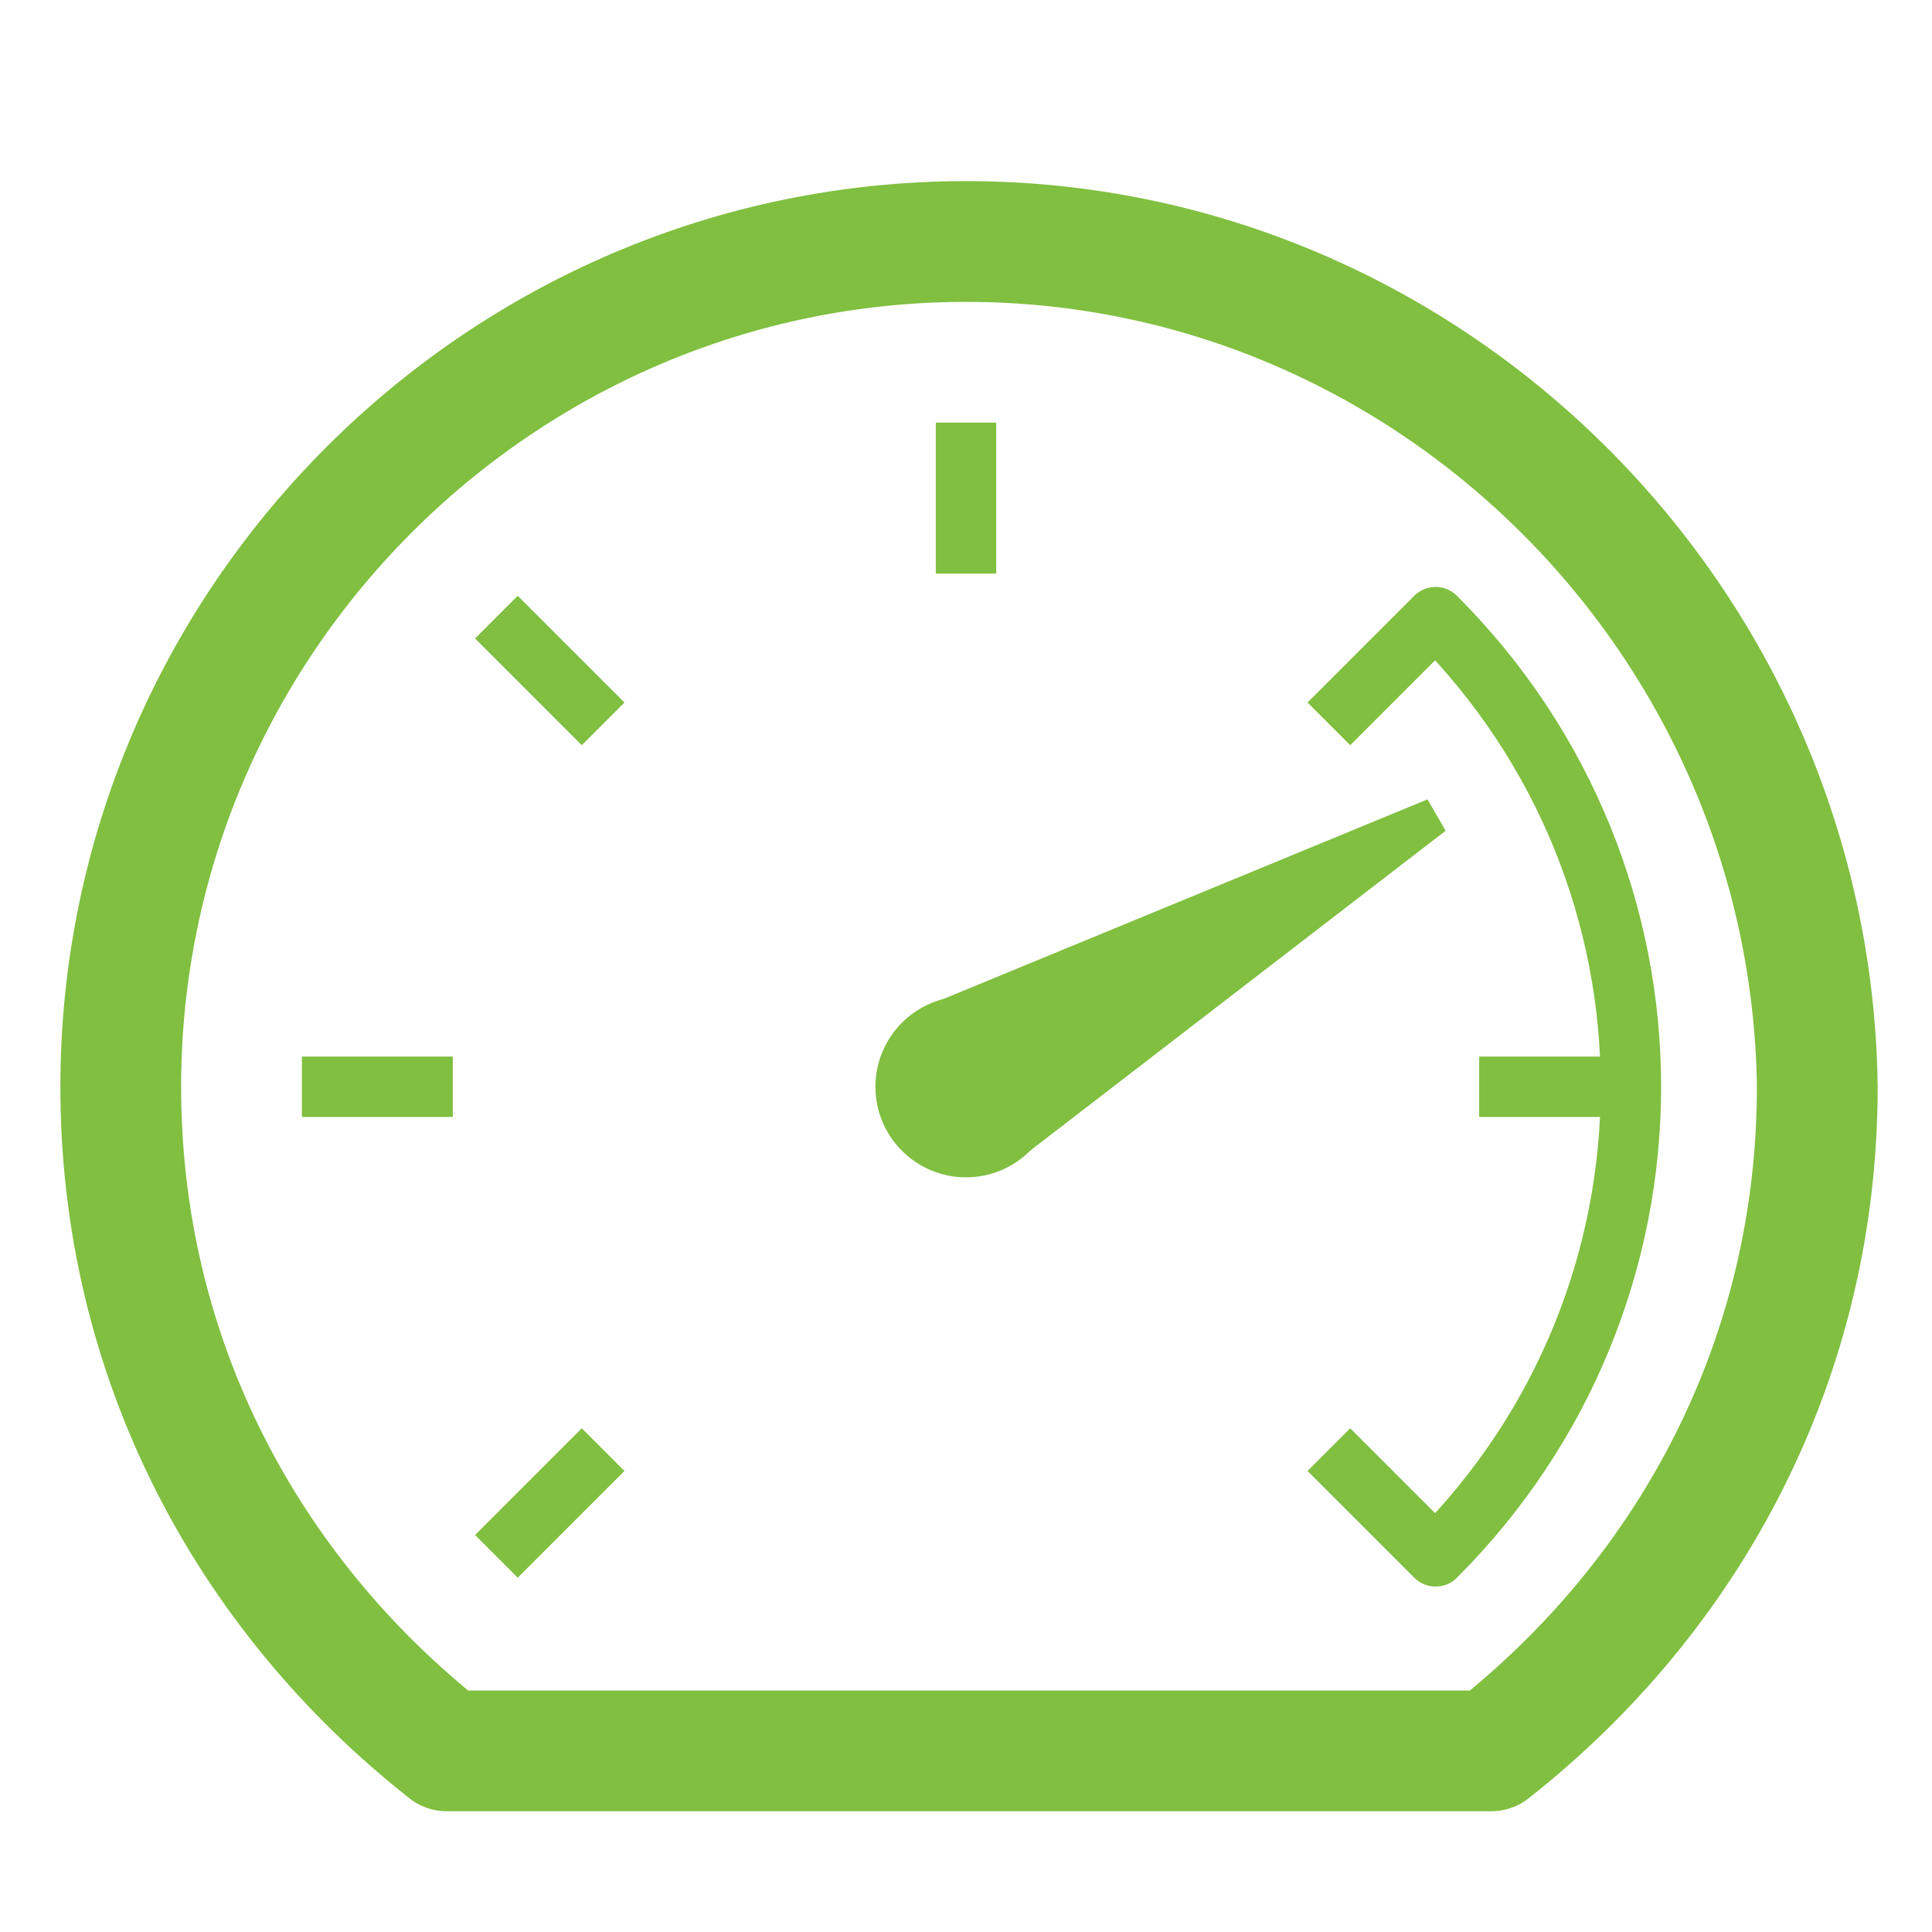
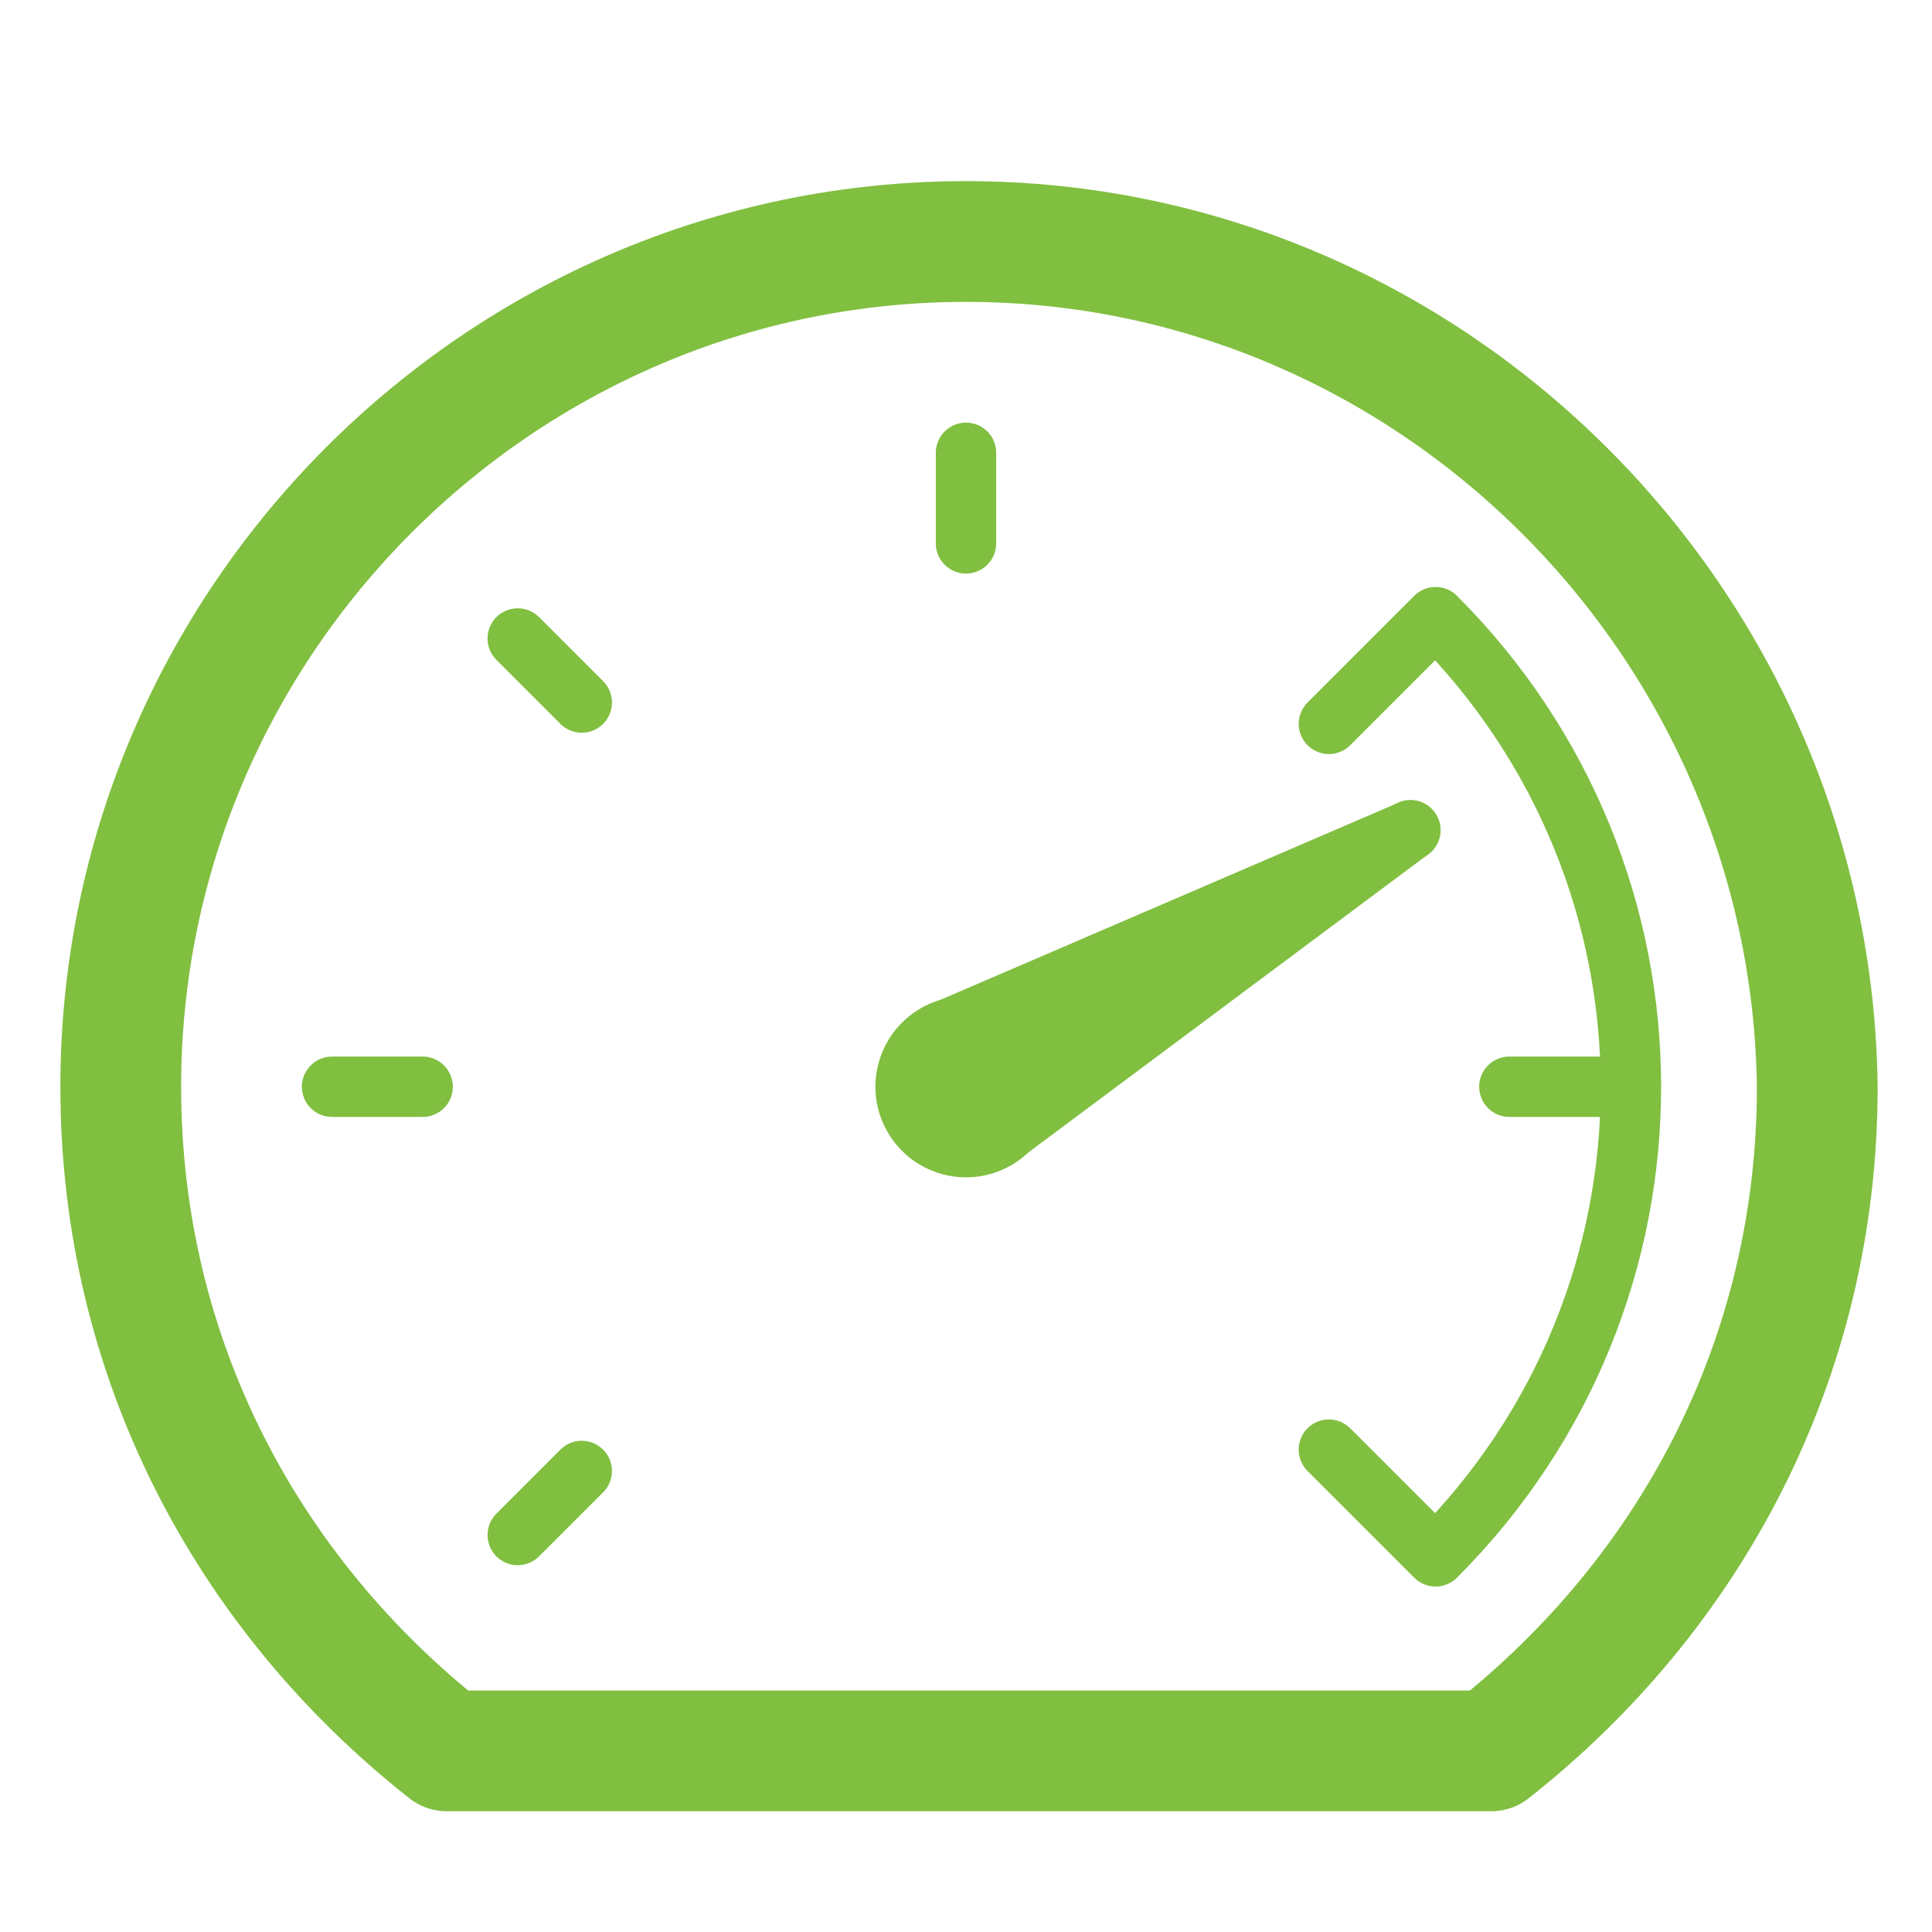
<svg xmlns="http://www.w3.org/2000/svg" xmlns:xlink="http://www.w3.org/1999/xlink" version="1.1" viewBox="0 0 32 32">
  <style type="text/css">
- 	:root { stroke:hsl(90,50%,50%); fill:transparent;
- 	        stroke-width:2; stroke-linejoin:round; stroke-linecap:round }
+ 	*     { stroke-linejoin:round; stroke-linecap:round; }
+ 	:root { stroke-width:2; stroke:hsl(90,50%,50%); fill:transparent; }
	.thin { stroke-width:1 }
- 	
- 	*     { stroke-linecap:butt }
- 	.fill { fill:hsl(90,50%,50%); stroke:transparent }
+ 	.fill { fill:hsl(90,50%,50%); stroke:none }
</style>
  <path d="M16,4C8.3,4,2,10.3,2,18c0,4.5,2.1,8.4,5.4,11h17.3c3.3-2.6,5.4-6.5,  5.4-11C30,10.3,23.7,4,16,4z" />
  <g class="thin" transform="translate(16,18)">
-     <g class="fill">
+     <g class="fill" transform="rotate(60)">
      <circle r="1.5" />
-       <polygon points="-1.5,0 -0.3,-9 0.3,-9 1.5,0" transform="rotate(60)" />
+       <circle r="0.5" cy="-8.5" />
+       <polygon points="-1.5,0 -0.5,-8.5 0.5,-8.5 1.5,0" />
    </g>
-     <line y1="-11" y2="-8.5" id="tic" />
+     <line y1="-10.5" y2="-9" id="tic" />
    <use xlink:href="#tic" transform="rotate(-135)" />
    <use xlink:href="#tic" transform="rotate(-45)" />
    <use xlink:href="#tic" transform="rotate(-90)" />
    <use xlink:href="#tic" transform="rotate(90)" />
    <path d="M0,-8.5V-11c6.1,0,11,4.9,11,11h-2.5" transform="rotate(45)" />
  </g>
</svg>
